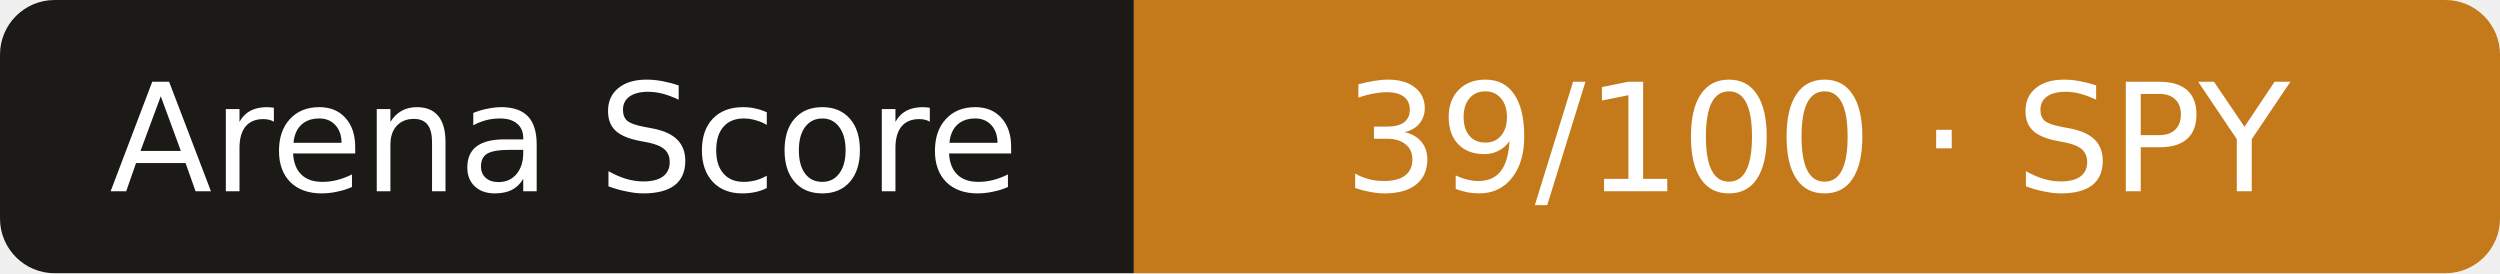
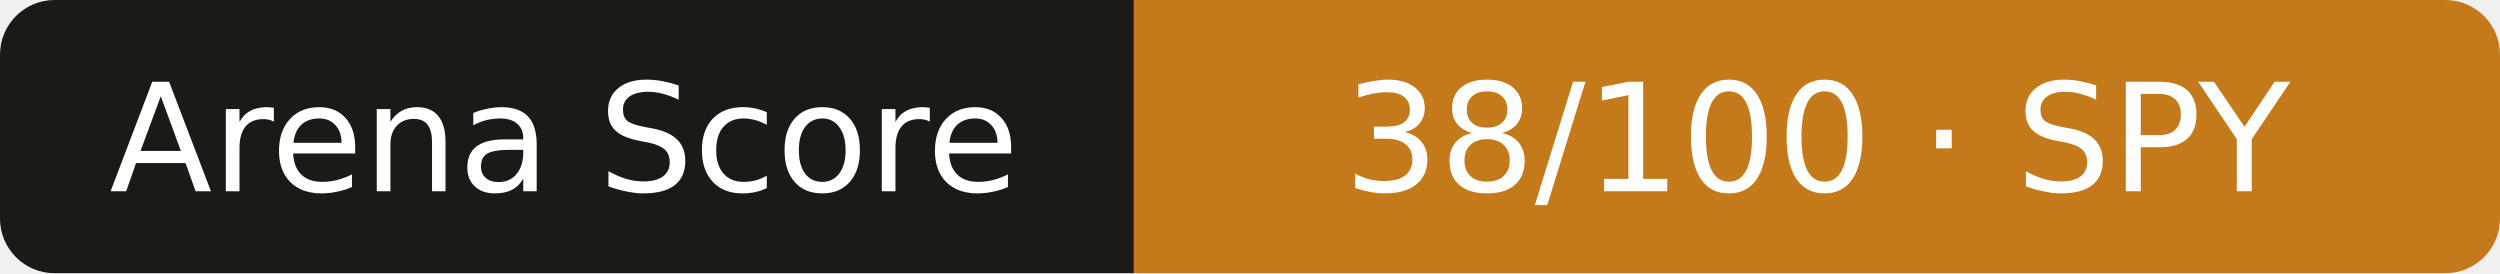
- <svg xmlns="http://www.w3.org/2000/svg" width="183" height="20" role="img" aria-label="Arena Score: 39/100 · SPY">
+ <svg xmlns="http://www.w3.org/2000/svg" width="183" height="20" role="img" aria-label="Arena Score: 38/100 · SPY">
  <clipPath id="r">
    <rect width="183" height="20" rx="4" />
  </clipPath>
  <g clip-path="url(#r)">
    <rect width="83" height="20" fill="#1b1a17" />
    <rect x="83" width="101" height="20" fill="#c47a1a" />
  </g>
  <g fill="#fff" text-anchor="middle" font-family="Verdana,DejaVu Sans,sans-serif" font-size="11">
    <text x="41.3" y="14">Arena Score</text>
-     <text x="133.0" y="14">39/100 · SPY</text>
+     <text x="133.0" y="14">38/100 · SPY</text>
  </g>
</svg>
